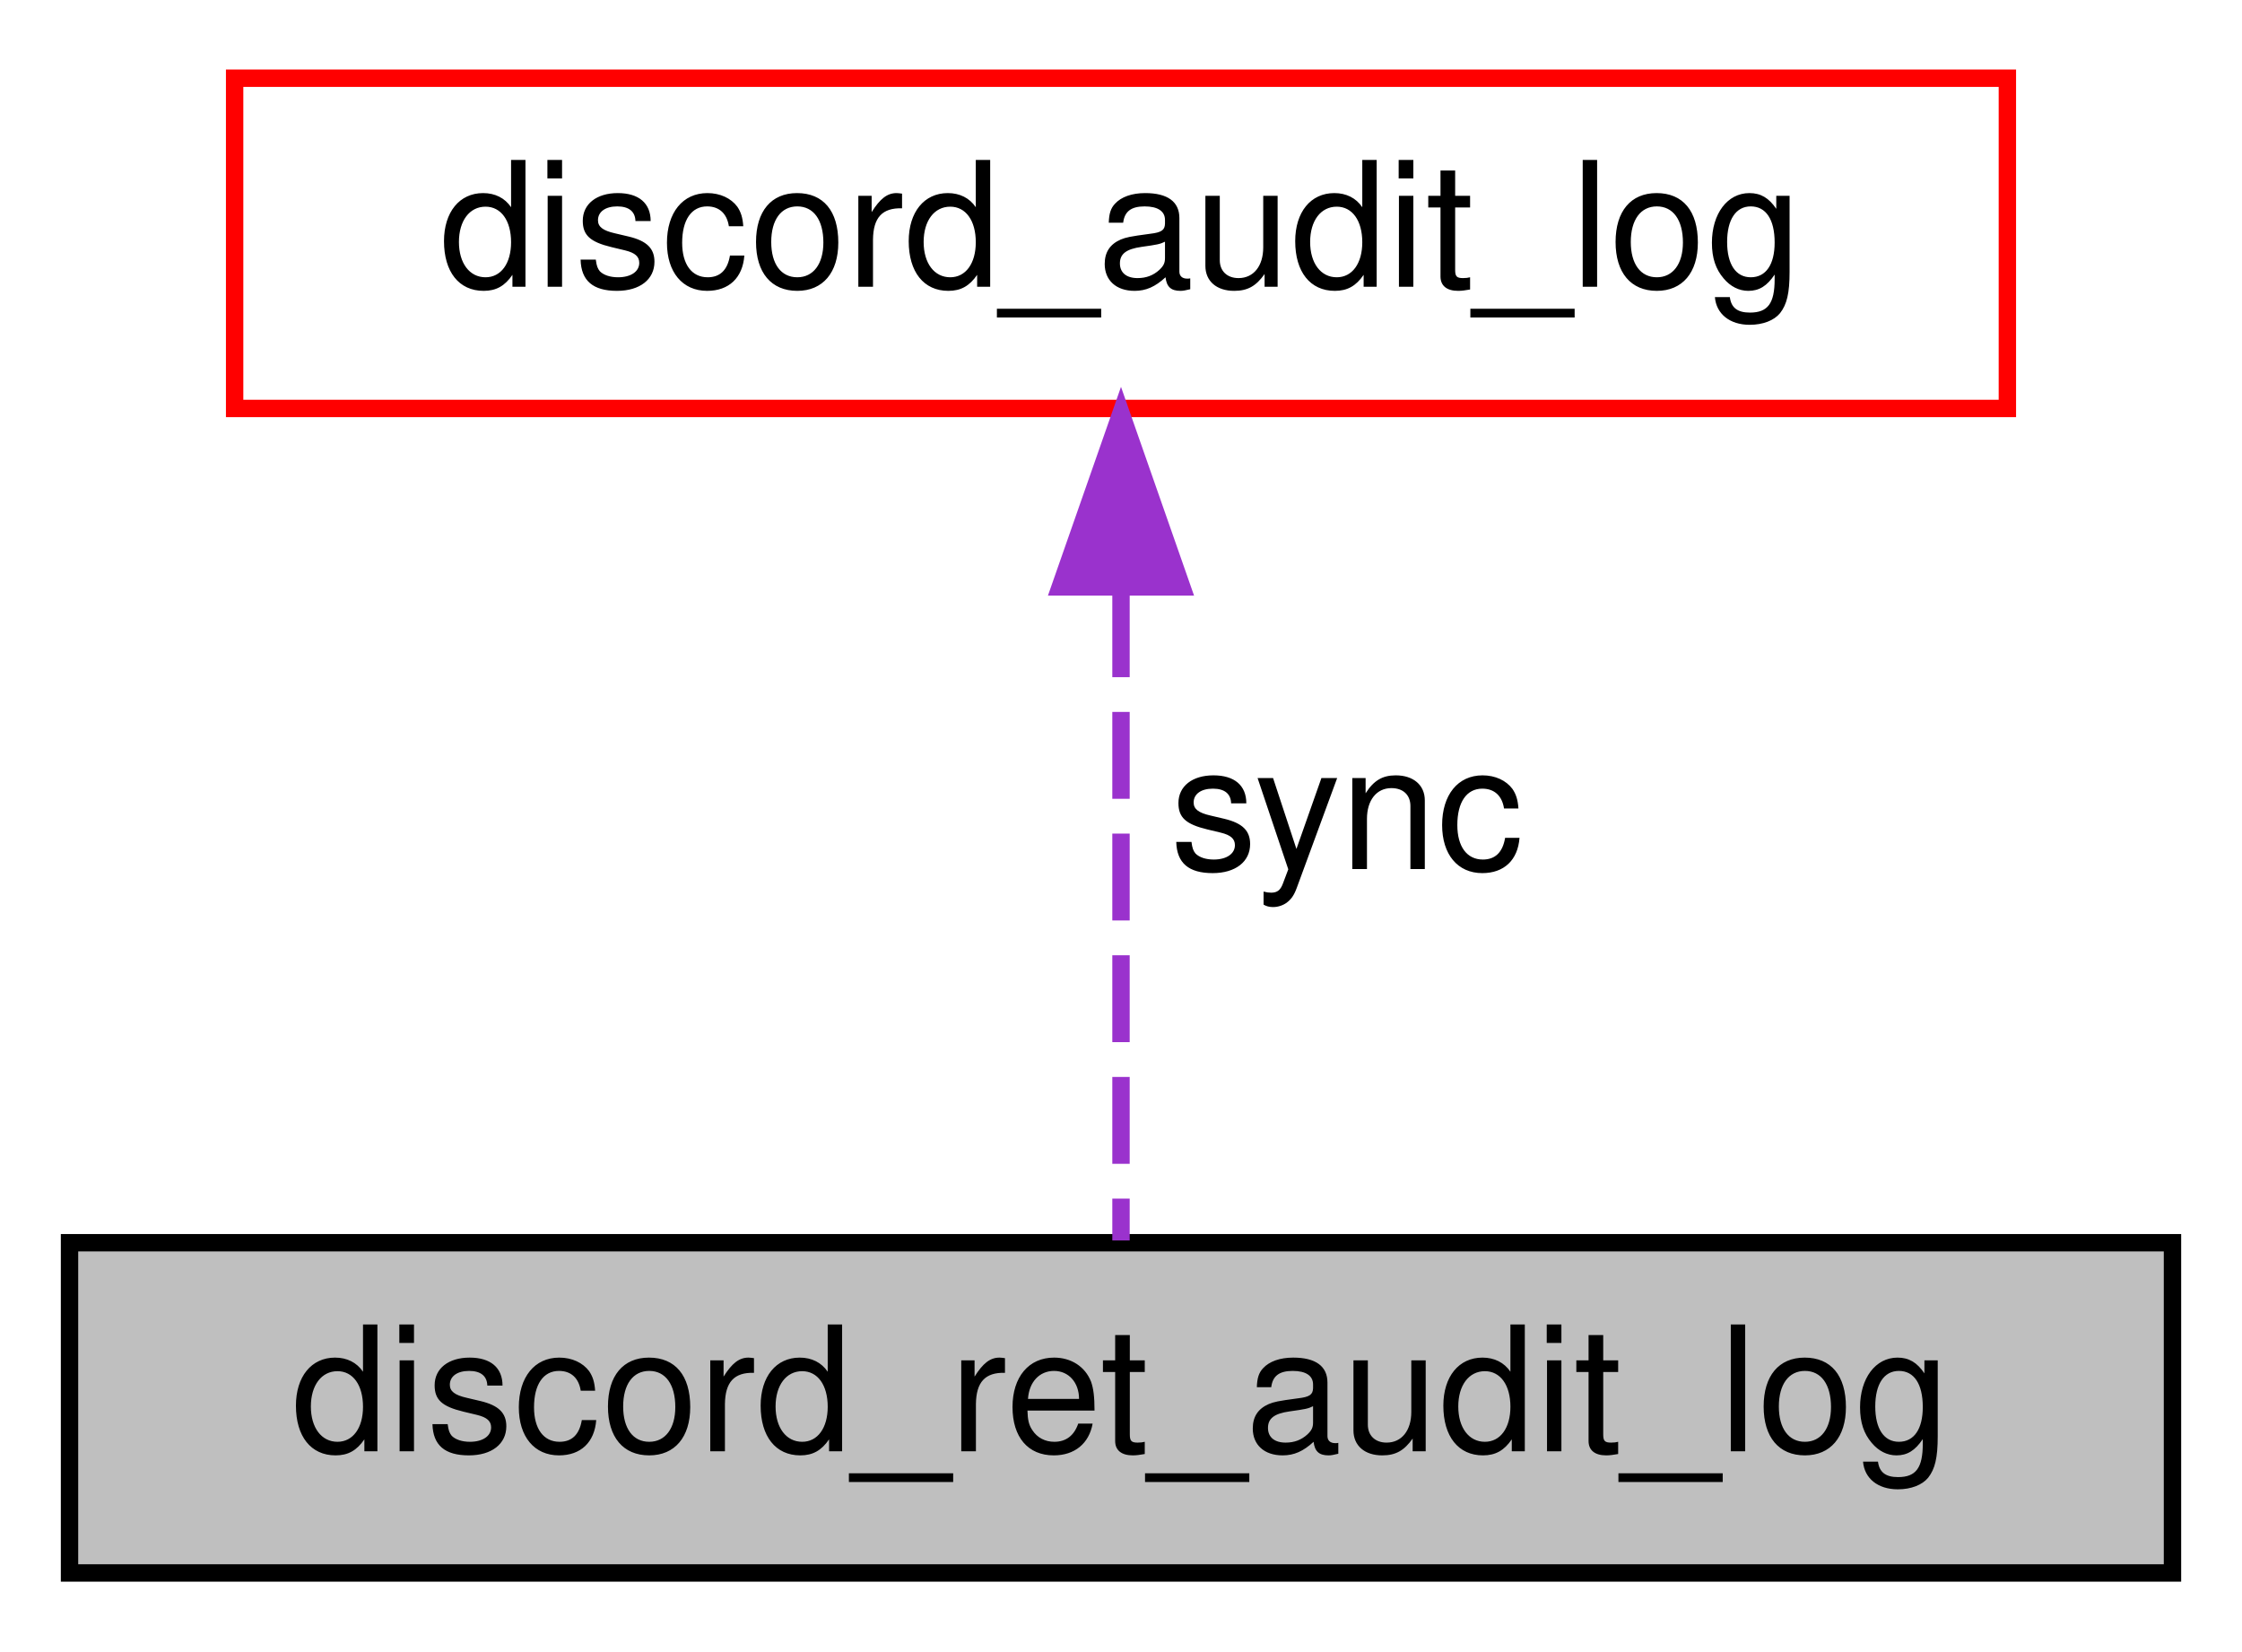
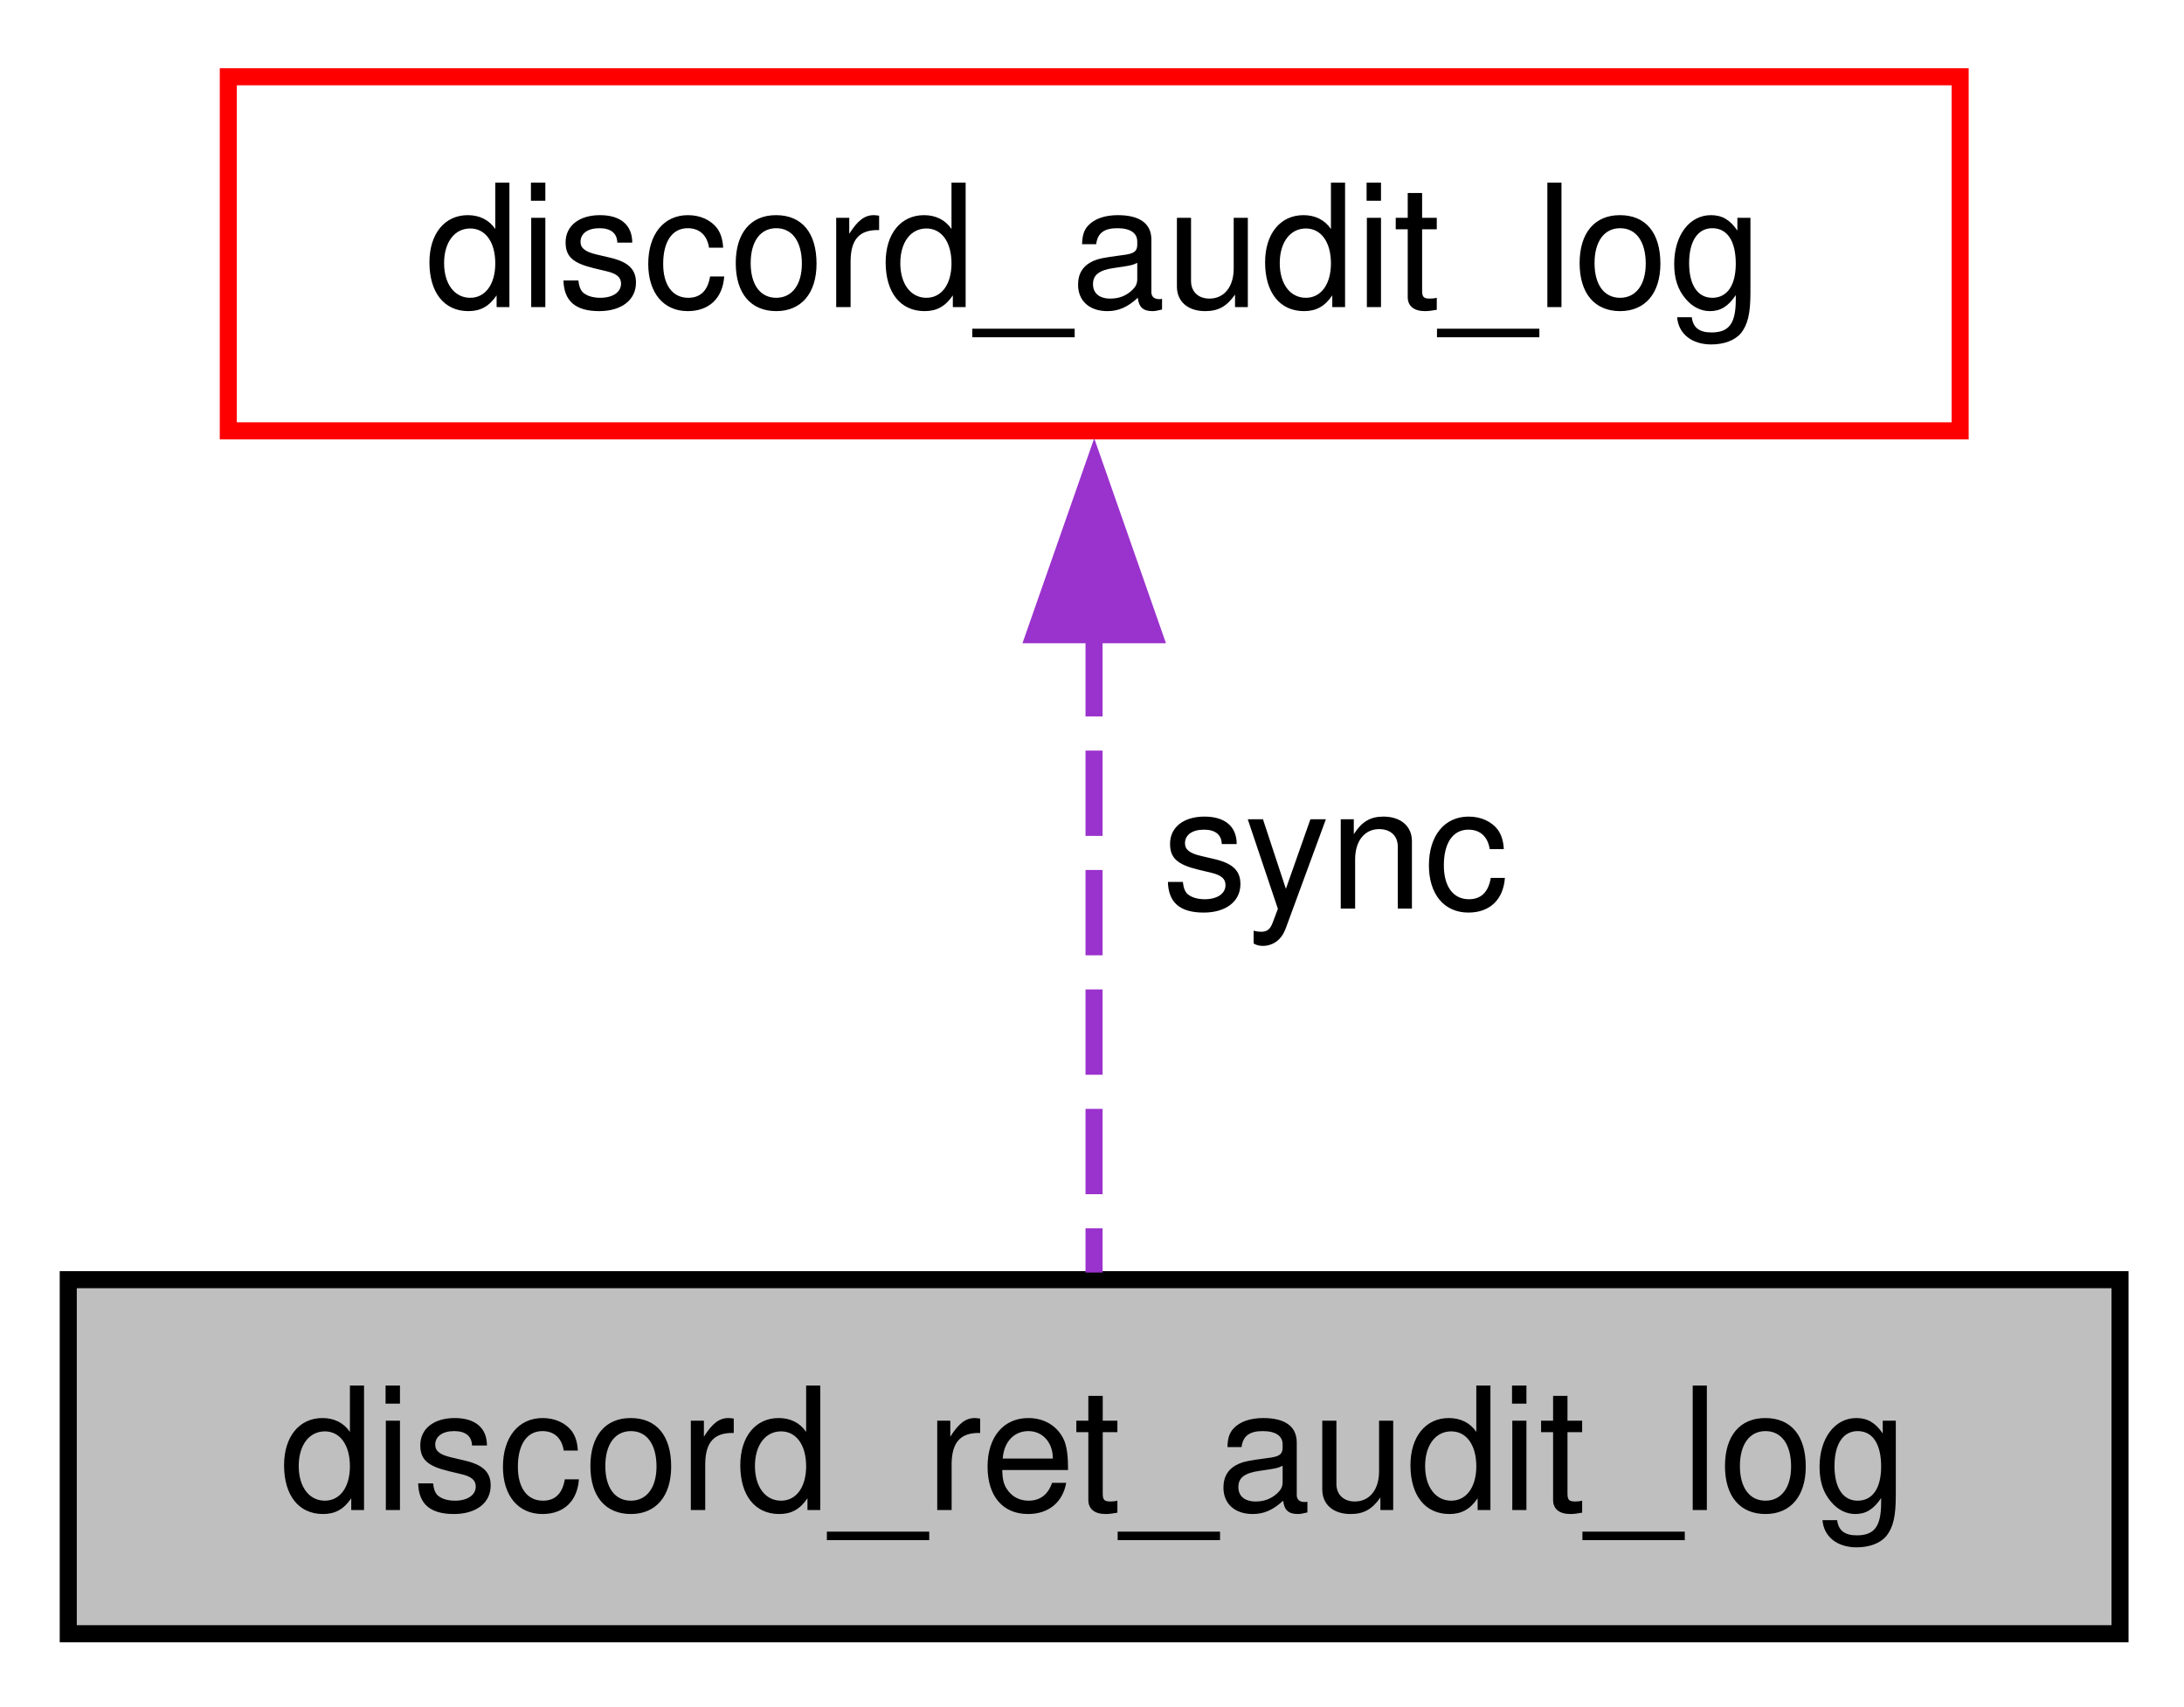
- <svg xmlns="http://www.w3.org/2000/svg" xmlns:xlink="http://www.w3.org/1999/xlink" width="129pt" height="95pt" viewBox="0.00 0.00 129.00 95.00">
-   <g id="graph0" class="graph" transform="scale(1 1) rotate(0) translate(4 91)">
+ <svg xmlns="http://www.w3.org/2000/svg" xmlns:xlink="http://www.w3.org/1999/xlink" width="128pt" height="100pt" viewBox="0.00 0.00 128.00 100.00">
+   <g id="graph0" class="graph" transform="scale(1 1) rotate(0) translate(4 96.25)">
    <g id="node1" class="node">
      <g id="a_node1">
        <a xlink:title="Request's return context.">
-           <polygon fill="#bfbfbf" stroke="black" points="0,-0.5 0,-19.5 121,-19.5 121,-0.5 0,-0.5" />
-           <text text-anchor="middle" x="60.5" y="-7.5" font-family="Helvetica,sans-Serif" font-size="10.00">discord_ret_audit_log</text>
+           <polygon fill="#bfbfbf" stroke="black" points="0,-0.5 0,-21.25 120.25,-21.25 120.25,-0.5 0,-0.5" />
+           <text xml:space="preserve" text-anchor="middle" x="60.12" y="-7.75" font-family="Helvetica,sans-Serif" font-size="10.00">discord_ret_audit_log</text>
        </a>
      </g>
    </g>
    <g id="node2" class="node">
      <g id="a_node2">
        <a xlink:href="structdiscord__audit__log.html" target="_top" xlink:title=" ">
-           <polygon fill="none" stroke="red" points="9.5,-67.5 9.5,-86.5 111.5,-86.5 111.5,-67.5 9.5,-67.5" />
-           <text text-anchor="middle" x="60.5" y="-74.5" font-family="Helvetica,sans-Serif" font-size="10.00">discord_audit_log</text>
+           <polygon fill="none" stroke="red" points="9.38,-71 9.38,-91.75 110.88,-91.75 110.88,-71 9.38,-71" />
+           <text xml:space="preserve" text-anchor="middle" x="60.12" y="-78.25" font-family="Helvetica,sans-Serif" font-size="10.00">discord_audit_log</text>
        </a>
      </g>
    </g>
    <g id="edge1" class="edge">
-       <path fill="none" stroke="#9a32cd" stroke-dasharray="5,2" d="M60.5,-57.04C60.5,-44.67 60.5,-29.12 60.5,-19.63" />
-       <polygon fill="#9a32cd" stroke="#9a32cd" points="57,-57.23 60.5,-67.23 64,-57.23 57,-57.23" />
-       <text text-anchor="middle" x="73.5" y="-41" font-family="Helvetica,sans-Serif" font-size="10.00"> sync</text>
+       <path fill="none" stroke="#9a32cd" stroke-dasharray="5,2" d="M60.12,-59.26C60.12,-46.73 60.12,-31.43 60.12,-21.67" />
+       <polygon fill="#9a32cd" stroke="#9a32cd" points="56.63,-59.05 60.13,-69.05 63.63,-59.05 56.63,-59.05" />
+       <text xml:space="preserve" text-anchor="middle" x="72.88" y="-43" font-family="Helvetica,sans-Serif" font-size="10.00"> sync</text>
    </g>
  </g>
</svg>
